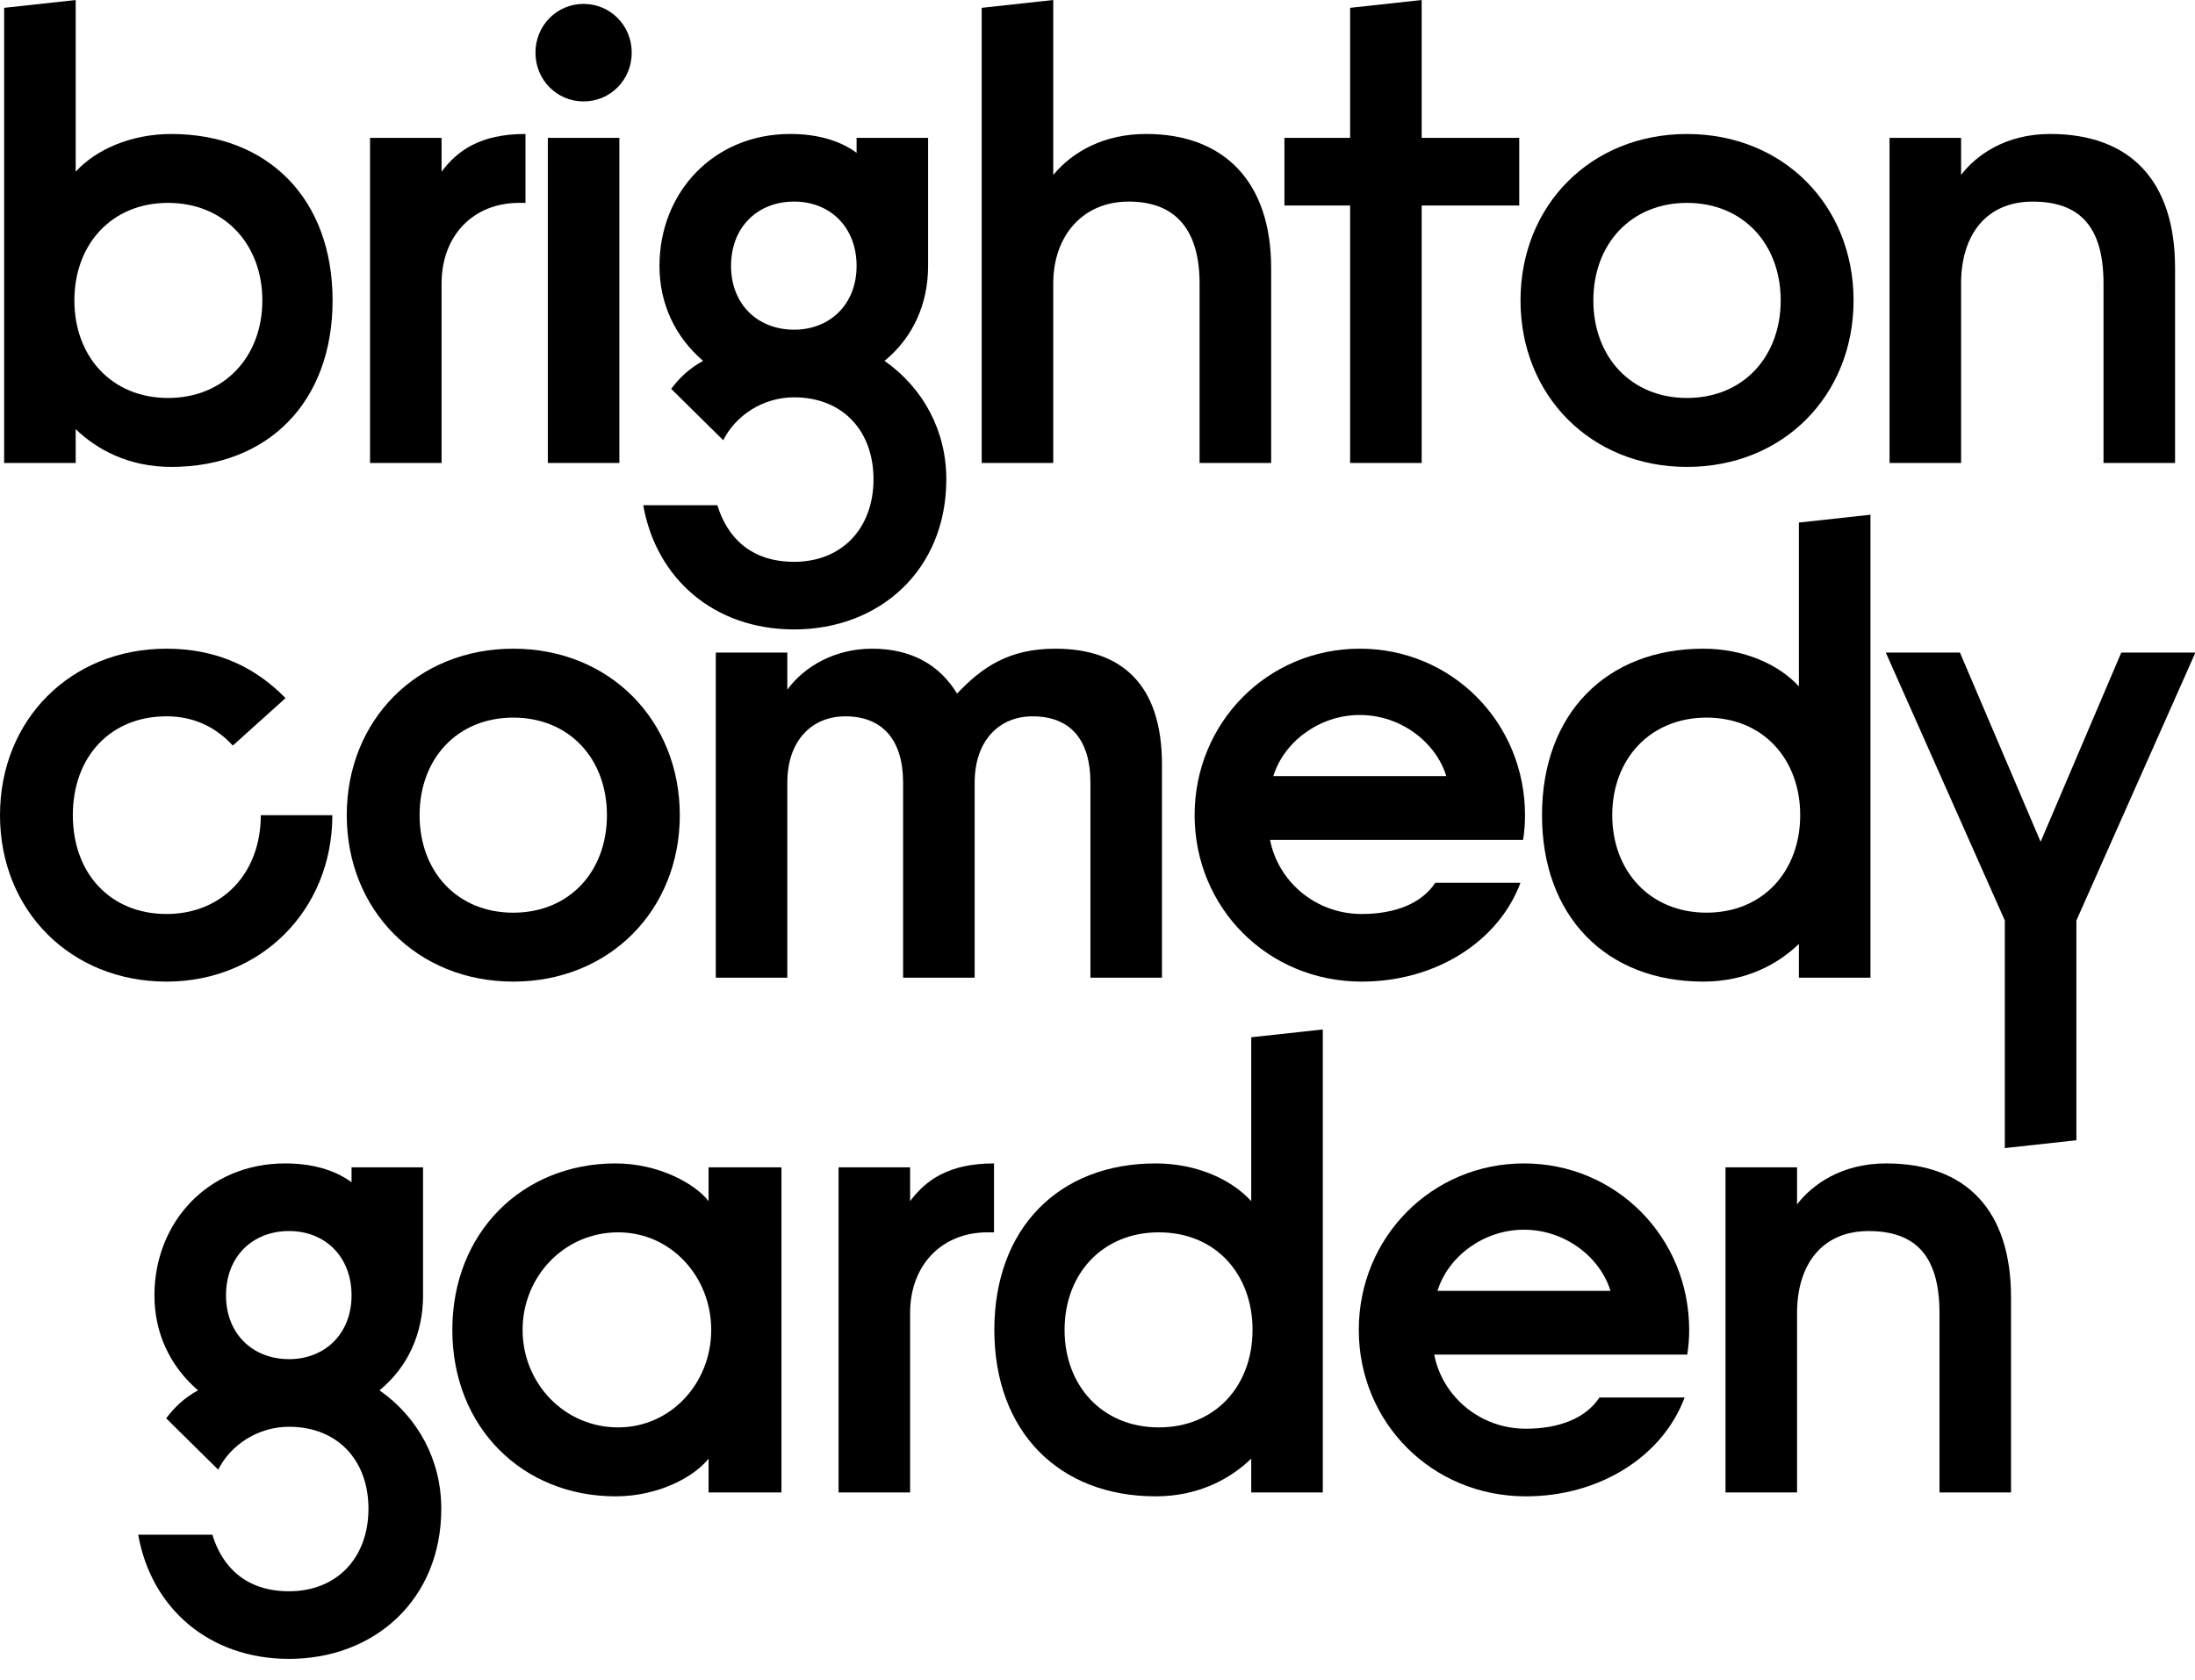
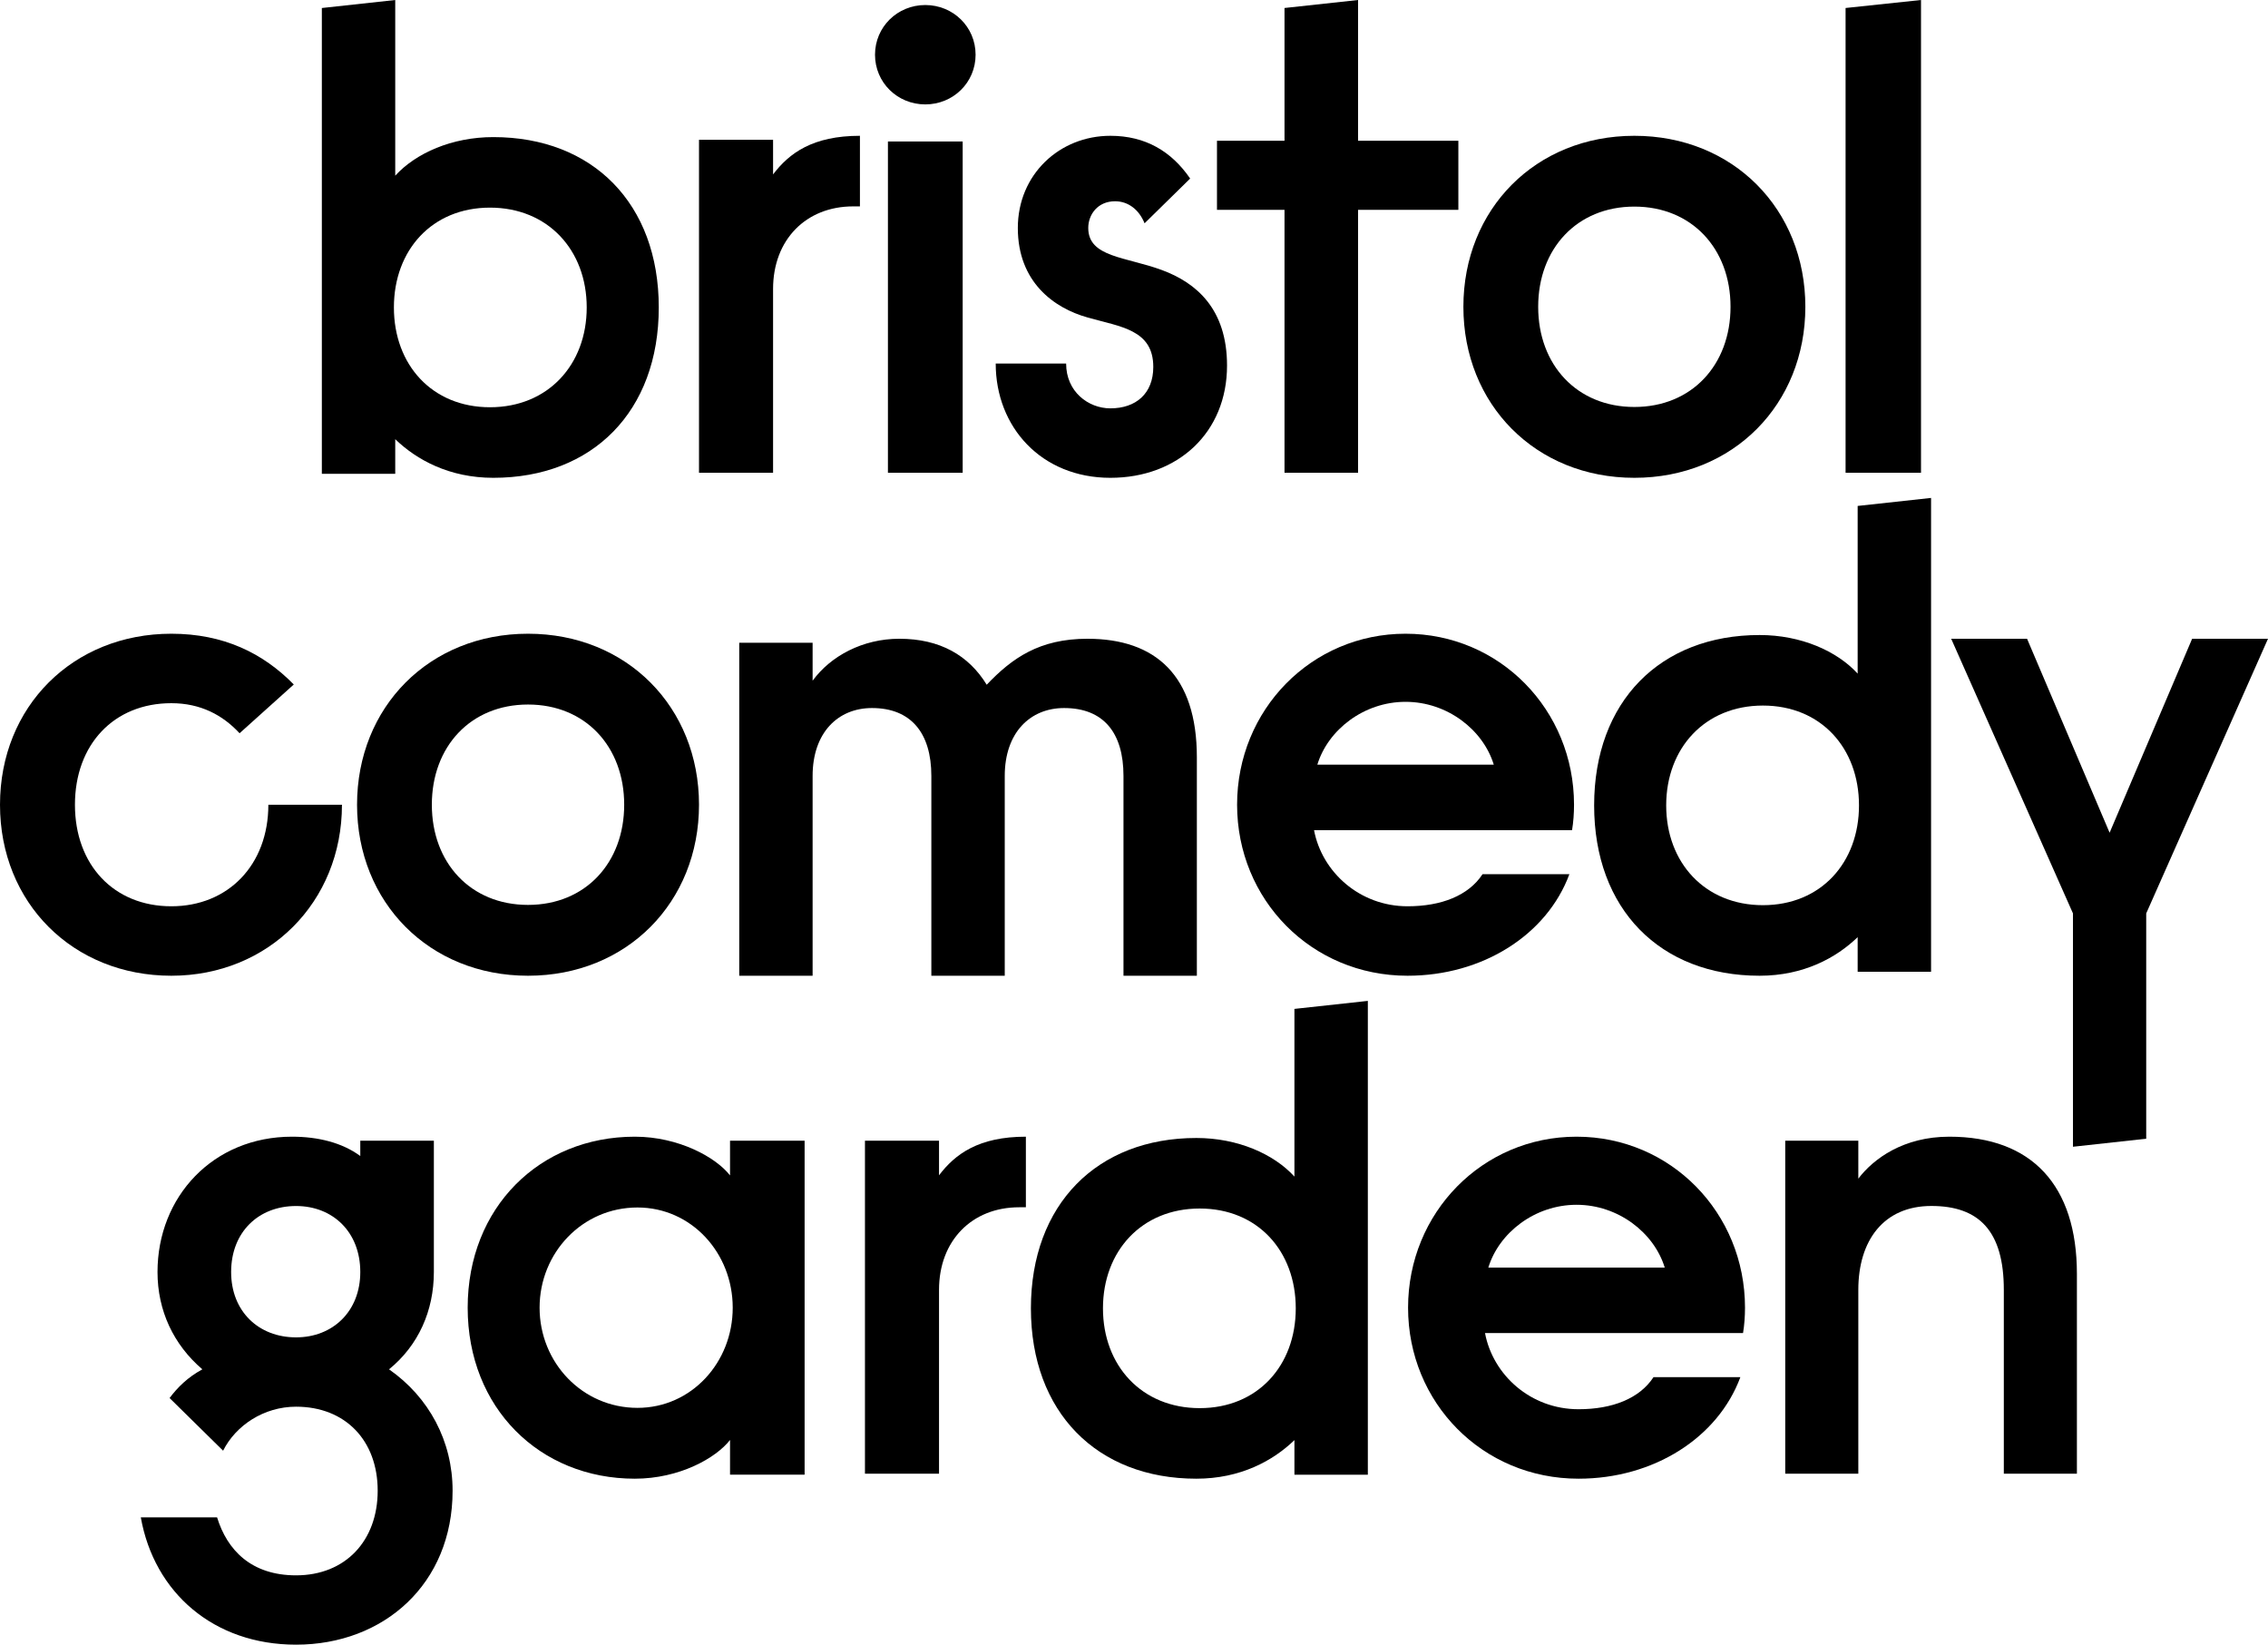
- <svg xmlns="http://www.w3.org/2000/svg" width="81px" height="62px" viewBox="0 0 81 62" version="1.1">
-   <g id="Symbols" stroke="none" stroke-width="1" fill="none" fill-rule="evenodd">
-     <g id="logo" transform="translate(-185, -133)" fill="#000000">
-       <g transform="translate(184, 133)">
-         <path d="M7.201,14.69 C9.289,14.69 10.681,13.153 10.681,11.089 C10.681,9.025 9.289,7.489 7.201,7.489 C5.113,7.489 3.745,9.025 3.745,11.089 C3.745,13.153 5.113,14.69 7.201,14.69 Z M1.153,17.09 L1.153,0.289 L3.793,0.001 L3.793,6.337 C4.537,5.521 5.833,4.946 7.321,4.946 C10.897,4.946 13.273,7.346 13.273,11.089 C13.273,14.835 10.897,17.235 7.321,17.235 C5.737,17.235 4.561,16.585 3.793,15.841 L3.793,17.09 L1.153,17.09 Z" id="Fill-1" />
-         <path d="M14.655,5.089 L17.295,5.089 L17.295,6.337 C17.871,5.568 18.711,4.945 20.391,4.945 L20.391,7.489 L20.151,7.489 C18.47,7.489 17.295,8.69 17.295,10.465 L17.295,17.09 L14.655,17.09 L14.655,5.089 Z" id="Fill-3" />
-         <path d="M21.216,17.089 L23.856,17.089 L23.856,5.088 L21.216,5.088 L21.216,17.089 Z M22.535,0.144 C23.52,0.144 24.312,0.936 24.312,1.944 C24.312,2.953 23.52,3.744 22.535,3.744 C21.552,3.744 20.76,2.953 20.76,1.944 C20.76,0.936 21.552,0.144 22.535,0.144 Z" id="Fill-5" />
-         <path d="M30.305,12.17 C31.625,12.17 32.61,11.233 32.61,9.817 C32.61,8.377 31.625,7.441 30.305,7.441 C28.961,7.441 27.977,8.377 27.977,9.817 C27.977,11.233 28.961,12.17 30.305,12.17 M30.161,4.945 C31.097,4.945 31.961,5.16 32.61,5.641 L32.61,5.089 L35.249,5.089 L35.249,9.817 C35.249,11.209 34.698,12.457 33.641,13.321 C35.081,14.33 35.921,15.914 35.921,17.69 C35.921,21.051 33.45,23.234 30.305,23.234 C27.353,23.234 25.216,21.362 24.737,18.65 L27.473,18.65 C27.832,19.826 28.697,20.738 30.305,20.738 C32.081,20.738 33.234,19.49 33.234,17.69 C33.234,15.89 32.081,14.666 30.305,14.666 C29.153,14.666 28.145,15.338 27.689,16.25 L25.769,14.354 C26.057,13.97 26.416,13.609 26.945,13.321 C25.912,12.434 25.336,11.209 25.336,9.817 C25.336,7.106 27.328,4.945 30.161,4.945" id="Fill-7" />
-         <path d="M37.227,0.289 L39.867,0 L39.867,6.457 C40.586,5.593 41.739,4.945 43.299,4.945 C46.156,4.945 47.908,6.697 47.908,9.889 L47.908,17.09 L45.267,17.09 L45.267,10.465 C45.267,8.594 44.475,7.441 42.651,7.441 C40.947,7.441 39.867,8.713 39.867,10.465 L39.867,17.09 L37.227,17.09 L37.227,0.289 Z" id="Fill-8" />
-         <polygon id="Fill-9" points="50.822 0.289 53.463 0 53.463 5.089 57.063 5.089 57.063 7.585 53.463 7.585 53.463 17.09 50.822 17.09 50.822 7.585 48.398 7.585 48.398 5.089 50.822 5.089" />
-         <path d="M63.255,14.69 C65.318,14.69 66.711,13.178 66.711,11.089 C66.711,9.002 65.318,7.489 63.255,7.489 C61.191,7.489 59.798,9.002 59.798,11.089 C59.798,13.178 61.191,14.69 63.255,14.69 M63.255,4.946 C66.807,4.946 69.4,7.585 69.4,11.089 C69.4,14.594 66.807,17.235 63.255,17.235 C59.702,17.235 57.11,14.594 57.11,11.089 C57.11,7.585 59.702,4.946 63.255,4.946" id="Fill-10" />
-         <path d="M70.728,5.089 L73.368,5.089 L73.368,6.457 C73.919,5.736 74.999,4.945 76.656,4.945 C79.632,4.945 81.264,6.697 81.264,9.889 L81.264,17.09 L78.624,17.09 L78.624,10.465 C78.624,8.354 77.737,7.442 76.008,7.442 C74.281,7.442 73.368,8.69 73.368,10.465 L73.368,17.09 L70.728,17.09 L70.728,5.089 Z" id="Fill-11" />
-         <path d="M7.144,33.738 C9.184,33.738 10.624,32.25 10.624,30.09 L13.264,30.09 C13.264,33.593 10.624,36.234 7.144,36.234 C3.616,36.234 1,33.617 1,30.09 C1,26.56 3.616,23.945 7.144,23.945 C9.017,23.945 10.432,24.64 11.537,25.769 L9.592,27.521 C8.992,26.873 8.2,26.441 7.144,26.441 C5.08,26.441 3.688,27.929 3.688,30.09 C3.688,32.25 5.08,33.738 7.144,33.738" id="Fill-12" />
-         <path d="M19.941,33.69 C22.004,33.69 23.397,32.178 23.397,30.09 C23.397,28.002 22.004,26.489 19.941,26.489 C17.877,26.489 16.484,28.002 16.484,30.09 C16.484,32.178 17.877,33.69 19.941,33.69 M19.941,23.945 C23.493,23.945 26.086,26.585 26.086,30.09 C26.086,33.593 23.493,36.234 19.941,36.234 C16.388,36.234 13.796,33.593 13.796,30.09 C13.796,26.585 16.388,23.945 19.941,23.945" id="Fill-13" />
-         <path d="M27.414,24.089 L30.054,24.089 L30.054,25.457 C30.702,24.568 31.853,23.945 33.174,23.945 C34.639,23.945 35.67,24.545 36.318,25.602 C37.23,24.641 38.215,23.945 39.942,23.945 C42.391,23.945 43.879,25.266 43.879,28.217 L43.879,36.09 L41.239,36.09 L41.239,28.889 C41.239,27.329 40.518,26.442 39.102,26.442 C37.879,26.442 36.967,27.329 36.967,28.889 L36.967,36.09 L34.326,36.09 L34.326,28.889 C34.326,27.329 33.582,26.442 32.19,26.442 C30.966,26.442 30.054,27.329 30.054,28.889 L30.054,36.09 L27.414,36.09 L27.414,24.089 Z" id="Fill-14" />
-         <path d="M47.988,28.649 L54.372,28.649 C53.988,27.4 52.692,26.392 51.18,26.392 C49.668,26.392 48.372,27.4 47.988,28.649 Z M47.868,31.002 C48.156,32.513 49.524,33.738 51.252,33.738 C52.476,33.738 53.46,33.353 53.965,32.586 L57.108,32.586 C56.293,34.769 53.965,36.234 51.252,36.234 C47.771,36.234 45.084,33.498 45.084,30.089 C45.084,26.681 47.771,23.945 51.18,23.945 C54.589,23.945 57.276,26.681 57.276,30.089 C57.276,30.401 57.253,30.712 57.205,31.002 L47.868,31.002 Z" id="Fill-15" />
-         <path d="M63.975,26.489 C61.887,26.489 60.495,28.025 60.495,30.09 C60.495,32.153 61.887,33.689 63.975,33.689 C66.063,33.689 67.431,32.153 67.431,30.09 C67.431,28.025 66.063,26.489 63.975,26.489 Z M67.383,36.09 L67.383,34.842 C66.616,35.586 65.439,36.234 63.855,36.234 C60.279,36.234 57.903,33.834 57.903,30.09 C57.903,26.345 60.279,23.945 63.855,23.945 C65.343,23.945 66.639,24.521 67.383,25.337 L67.383,19.289 L70.024,19 L70.024,36.09 L67.383,36.09 Z" id="Fill-16" />
-         <polygon id="Fill-17" points="73.326 24.089 76.303 31.073 79.279 24.089 82.015 24.089 77.623 33.978 77.623 42.09 74.982 42.379 74.982 33.978 70.59 24.089" />
-         <path d="M11.668,50.17 C12.988,50.17 13.973,49.233 13.973,47.817 C13.973,46.377 12.988,45.441 11.668,45.441 C10.324,45.441 9.34,46.377 9.34,47.817 C9.34,49.233 10.324,50.17 11.668,50.17 M11.524,42.945 C12.46,42.945 13.324,43.16 13.973,43.641 L13.973,43.089 L16.612,43.089 L16.612,47.817 C16.612,49.209 16.061,50.457 15.004,51.321 C16.444,52.33 17.284,53.914 17.284,55.69 C17.284,59.051 14.813,61.234 11.668,61.234 C8.716,61.234 6.579,59.362 6.1,56.65 L8.836,56.65 C9.195,57.826 10.06,58.738 11.668,58.738 C13.444,58.738 14.597,57.49 14.597,55.69 C14.597,53.89 13.444,52.666 11.668,52.666 C10.516,52.666 9.508,53.338 9.052,54.25 L7.132,52.354 C7.42,51.97 7.779,51.609 8.308,51.321 C7.275,50.434 6.699,49.209 6.699,47.817 C6.699,45.106 8.691,42.945 11.524,42.945" id="Fill-18" />
-         <path d="M23.812,45.489 C21.82,45.489 20.285,47.121 20.285,49.09 C20.285,51.057 21.82,52.689 23.812,52.689 C25.756,52.689 27.245,51.057 27.245,49.09 C27.245,47.121 25.756,45.489 23.812,45.489 Z M29.837,43.089 L29.837,55.09 L27.148,55.09 L27.148,53.842 C26.645,54.49 25.326,55.234 23.716,55.234 C20.285,55.234 17.692,52.689 17.692,49.09 C17.692,45.489 20.285,42.945 23.716,42.945 C25.3,42.945 26.645,43.689 27.148,44.337 L27.148,43.089 L29.837,43.089 Z" id="Fill-19" />
-         <path d="M31.945,43.089 L34.585,43.089 L34.585,44.337 C35.161,43.568 36.001,42.945 37.681,42.945 L37.681,45.489 L37.441,45.489 C35.76,45.489 34.585,46.69 34.585,48.465 L34.585,55.09 L31.945,55.09 L31.945,43.089 Z" id="Fill-20" />
-         <path d="M43.765,45.489 C41.677,45.489 40.285,47.025 40.285,49.09 C40.285,51.153 41.677,52.689 43.765,52.689 C45.853,52.689 47.221,51.153 47.221,49.09 C47.221,47.025 45.853,45.489 43.765,45.489 Z M47.173,55.09 L47.173,53.842 C46.406,54.586 45.229,55.234 43.645,55.234 C40.069,55.234 37.693,52.834 37.693,49.09 C37.693,45.345 40.069,42.945 43.645,42.945 C45.133,42.945 46.429,43.521 47.173,44.337 L47.173,38.289 L49.814,38 L49.814,55.09 L47.173,55.09 Z" id="Fill-21" />
-         <path d="M54.046,47.649 L60.43,47.649 C60.046,46.4 58.75,45.392 57.238,45.392 C55.726,45.392 54.43,46.4 54.046,47.649 Z M53.926,50.002 C54.214,51.513 55.582,52.738 57.31,52.738 C58.534,52.738 59.518,52.353 60.023,51.586 L63.166,51.586 C62.351,53.769 60.023,55.234 57.31,55.234 C53.829,55.234 51.142,52.498 51.142,49.089 C51.142,45.681 53.829,42.945 57.238,42.945 C60.647,42.945 63.334,45.681 63.334,49.089 C63.334,49.401 63.311,49.712 63.263,50.002 L53.926,50.002 Z" id="Fill-22" />
-         <path d="M64.675,43.089 L67.315,43.089 L67.315,44.457 C67.866,43.736 68.946,42.945 70.603,42.945 C73.579,42.945 75.211,44.697 75.211,47.889 L75.211,55.09 L72.571,55.09 L72.571,48.465 C72.571,46.354 71.683,45.442 69.955,45.442 C68.227,45.442 67.315,46.69 67.315,48.465 L67.315,55.09 L64.675,55.09 L64.675,43.089 Z" id="Fill-23" />
-       </g>
+ <svg xmlns="http://www.w3.org/2000/svg" width="451px" height="327px" viewBox="0 0 451 327" version="1.1">
+   <g id="logo" stroke="none" stroke-width="1" fill="none" fill-rule="evenodd">
+     <g fill="#000000">
+       <path d="M97.434,80.971 C108.976,80.971 116.671,72.504 116.671,61.127 C116.671,49.749 108.976,41.282 97.434,41.282 C85.891,41.282 78.329,49.749 78.329,61.127 C78.329,72.504 85.891,80.971 97.434,80.971 Z M64,94.201 L64,1.593 L78.594,0 L78.594,34.926 C82.707,30.434 89.871,27.259 98.097,27.259 C117.865,27.259 131,40.488 131,61.127 C131,81.77 117.865,95 98.097,95 C89.341,95 82.84,91.422 78.594,87.321 L78.594,94.201 L64,94.201 Z" id="Fill-1" />
+       <path d="M139,27.794 L153.728,27.794 L153.728,34.679 C156.941,30.437 161.628,27 171,27 L171,41.034 L169.661,41.034 C160.283,41.034 153.728,47.66 153.728,57.452 L153.728,94 L139,94 L139,27.794 Z" id="Fill-3" />
+       <path d="M176.568,94 L191.432,94 L191.432,28.134 L176.568,28.134 L176.568,94 Z M183.994,1 C189.541,1 194,5.347 194,10.879 C194,16.417 189.541,20.758 183.994,20.758 C178.459,20.758 174,16.417 174,10.879 C174,5.347 178.459,1 183.994,1 Z" id="Fill-5" />
+       <path d="M212.004,72.285 C212.004,77.869 216.403,81.189 220.803,81.189 C225.869,81.189 229.335,78.261 229.335,72.955 C229.335,65.512 222.797,64.987 216.27,63.122 C209.599,61.263 202.399,56.084 202.399,45.327 C202.399,34.702 210.671,27 220.803,27 C227.735,27 232.935,30.054 236.668,35.499 L227.602,44.397 C226.535,41.741 224.397,40.015 221.736,40.015 C218.27,40.015 216.403,42.671 216.403,45.327 C216.403,51.17 223.869,51.037 231.068,53.699 C237.867,56.216 244,61.396 244,72.684 C244,85.969 234.268,95 220.803,95 C207.066,95 198,84.907 198,72.285 L212.004,72.285 Z" id="Fill-7" />
+       <polygon id="Fill-8" points="255.428 1.59 270.058 0 270.058 27.991 290 27.991 290 41.72 270.058 41.72 270.058 94 255.428 94 255.428 41.72 242 41.72 242 27.991 255.428 27.991" />
+       <path d="M325,80.917 C336.414,80.917 344.122,72.551 344.122,60.997 C344.122,49.443 336.414,41.077 325,41.077 C313.58,41.077 305.873,49.443 305.873,60.997 C305.873,72.551 313.58,80.917 325,80.917 M325,27 C344.653,27 359,41.608 359,60.997 C359,80.386 344.653,95 325,95 C305.341,95 291,80.386 291,60.997 C291,41.608 305.341,27 325,27" id="Fill-9" />
+       <polygon id="Fill-10" points="367 1.59 382 0 382 94 367 94" />
+       <path d="M34.069,180.189 C45.38,180.189 53.363,171.955 53.363,160.003 L68,160.003 C68,179.386 53.363,194 34.069,194 C14.509,194 0,179.519 0,160.003 C0,140.47 14.509,126 34.069,126 C44.448,126 52.299,129.846 58.42,136.093 L47.642,145.787 C44.315,142.202 39.924,139.811 34.069,139.811 C22.626,139.811 14.903,148.045 14.903,160.003 C14.903,171.955 22.626,180.189 34.069,180.189" id="Fill-11" />
+       <path d="M105,179.917 C116.414,179.917 124.122,171.551 124.122,159.997 C124.122,148.443 116.414,140.077 105,140.077 C93.58,140.077 85.873,148.443 85.873,159.997 C85.873,171.551 93.58,179.917 105,179.917 M105,126 C124.653,126 139,140.608 139,159.997 C139,179.386 124.653,194 105,194 C85.341,194 71,179.386 71,159.997 C71,140.608 85.341,126 105,126" id="Fill-12" />
+       <path d="M147,127.794 L161.591,127.794 L161.591,135.341 C165.172,130.437 171.534,127 178.835,127 C186.932,127 192.63,130.31 196.211,136.141 C201.252,130.84 206.696,127 216.241,127 C229.776,127 238,134.288 238,150.567 L238,194 L223.409,194 L223.409,154.274 C223.409,145.668 219.424,140.775 211.598,140.775 C204.839,140.775 199.798,145.668 199.798,154.274 L199.798,194 L185.202,194 L185.202,154.274 C185.202,145.668 181.09,140.775 173.396,140.775 C166.631,140.775 161.591,145.668 161.591,154.274 L161.591,194 L147,194 L147,127.794 Z" id="Fill-13" />
+       <path d="M261.959,152.029 L297.041,152.029 C294.931,145.118 287.809,139.54 279.5,139.54 C271.191,139.54 264.069,145.118 261.959,152.029 Z M261.299,165.049 C262.882,173.41 270.4,180.189 279.896,180.189 C286.622,180.189 292.03,178.058 294.805,173.814 L312.077,173.814 C307.598,185.894 294.805,194 279.896,194 C260.766,194 246,178.861 246,159.997 C246,141.139 260.766,126 279.5,126 C298.234,126 313,141.139 313,159.997 C313,161.724 312.874,163.445 312.61,165.049 L261.299,165.049 Z" id="Fill-14" />
+       <path d="M350.564,140.282 C339.022,140.282 331.328,148.749 331.328,160.132 C331.328,171.504 339.022,179.971 350.564,179.971 C362.105,179.971 369.667,171.504 369.667,160.132 C369.667,148.749 362.105,140.282 350.564,140.282 Z M369.402,193.206 L369.402,186.327 C365.162,190.428 358.656,194 349.9,194 C330.134,194 317,180.77 317,160.132 C317,139.488 330.134,126.259 349.9,126.259 C358.125,126.259 365.289,129.434 369.402,133.932 L369.402,100.593 L384,99 L384,193.206 L369.402,193.206 Z" id="Fill-15" />
+       <polygon id="Fill-16" points="403.087 127 419.503 165.567 435.913 127 451 127 426.782 181.608 426.782 226.404 412.218 228 412.218 181.608 388 127" />
+       <path d="M58.867,265.9 C66.185,265.9 71.645,260.725 71.645,252.905 C71.645,244.953 66.185,239.784 58.867,239.784 C51.416,239.784 45.961,244.953 45.961,252.905 C45.961,260.725 51.416,265.9 58.867,265.9 M58.069,226 C63.258,226 68.047,227.187 71.645,229.844 L71.645,226.795 L86.275,226.795 L86.275,252.905 C86.275,260.593 83.22,267.485 77.361,272.256 C85.343,277.828 90,286.576 90,296.384 C90,314.945 76.302,327 58.867,327 C42.502,327 30.655,316.662 28,301.685 L43.167,301.685 C45.163,308.18 49.953,313.216 58.867,313.216 C68.712,313.216 75.104,306.324 75.104,296.384 C75.104,286.443 68.712,279.684 58.867,279.684 C52.481,279.684 46.893,283.395 44.365,288.431 L33.721,277.961 C35.318,275.84 37.308,273.846 40.24,272.256 C34.514,267.358 31.321,260.593 31.321,252.905 C31.321,237.934 42.364,226 58.069,226" id="Fill-17" />
+       <path d="M126.765,240.077 C115.775,240.077 107.3,249.107 107.3,260.003 C107.3,270.887 115.775,279.917 126.765,279.917 C137.49,279.917 145.705,270.887 145.705,260.003 C145.705,249.107 137.49,240.077 126.765,240.077 Z M160,226.797 L160,293.203 L145.17,293.203 L145.17,286.298 C142.389,289.883 135.112,294 126.235,294 C107.3,294 93,279.917 93,260.003 C93,240.077 107.3,226 126.235,226 C134.974,226 142.389,230.117 145.17,233.702 L145.17,226.797 L160,226.797 Z" id="Fill-18" />
+       <path d="M172,226.794 L186.728,226.794 L186.728,233.679 C189.941,229.437 194.628,226 204,226 L204,240.034 L202.661,240.034 C193.283,240.034 186.728,246.66 186.728,256.452 L186.728,293 L172,293 L172,226.794 Z" id="Fill-19" />
+       <path d="M238.564,240.282 C227.022,240.282 219.328,248.749 219.328,260.132 C219.328,271.504 227.022,279.971 238.564,279.971 C250.105,279.971 257.667,271.504 257.667,260.132 C257.667,248.749 250.105,240.282 238.564,240.282 Z M257.402,293.206 L257.402,286.327 C253.162,290.428 246.656,294 237.9,294 C218.134,294 205,280.77 205,260.132 C205,239.488 218.134,226.259 237.9,226.259 C246.125,226.259 253.289,229.434 257.402,233.932 L257.402,200.593 L272,199 L272,293.206 L257.402,293.206 Z" id="Fill-20" />
+       <path d="M295.959,252.029 L331.041,252.029 C328.931,245.118 321.809,239.54 313.5,239.54 C305.191,239.54 298.069,245.118 295.959,252.029 Z M295.299,265.049 C296.882,273.41 304.4,280.189 313.896,280.189 C320.622,280.189 326.03,278.058 328.805,273.814 L346.077,273.814 C341.598,285.894 328.805,294 313.896,294 C294.766,294 280,278.861 280,259.997 C280,241.139 294.766,226 313.5,226 C332.234,226 347,241.139 347,259.997 C347,261.724 346.874,263.445 346.61,265.049 L295.299,265.049 Z" id="Fill-21" />
+       <path d="M355,226.794 L369.533,226.794 L369.533,234.341 C372.566,230.364 378.512,226 387.633,226 C404.016,226 413,235.665 413,253.274 L413,293 L398.467,293 L398.467,256.452 C398.467,244.806 393.579,239.775 384.066,239.775 C374.554,239.775 369.533,246.66 369.533,256.452 L369.533,293 L355,293 L355,226.794 Z" id="Fill-22" />
    </g>
  </g>
</svg>
